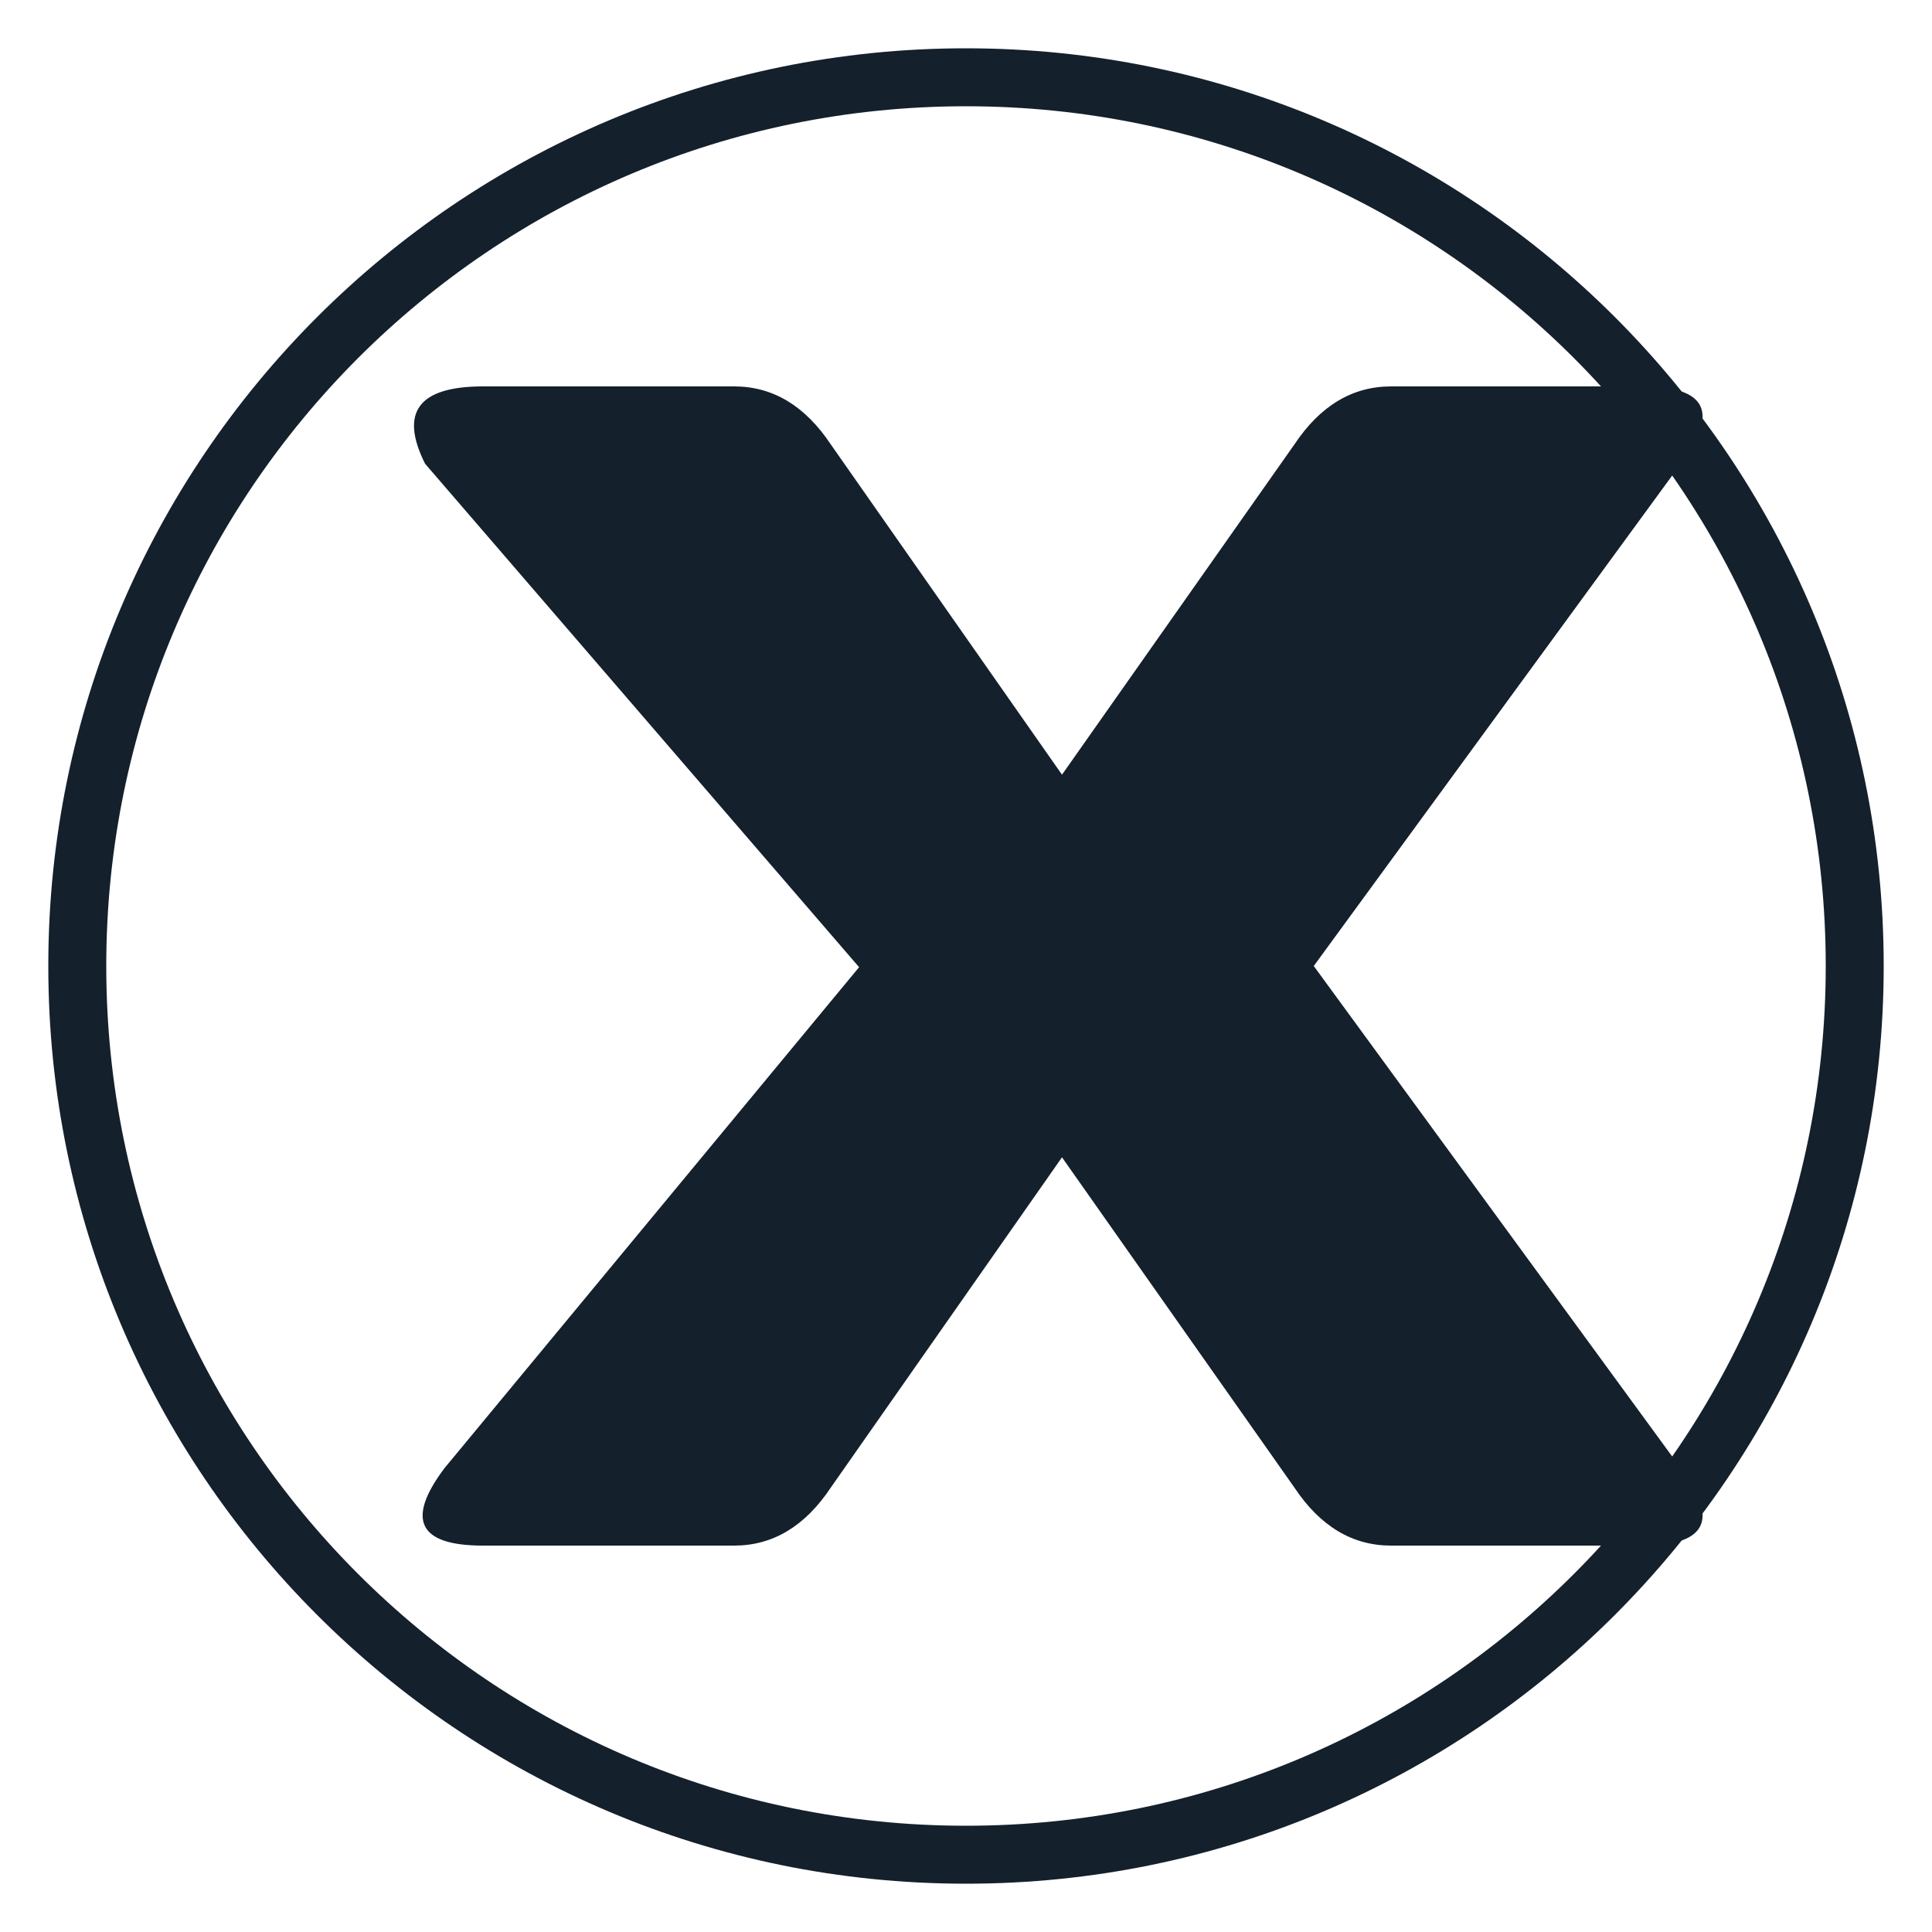
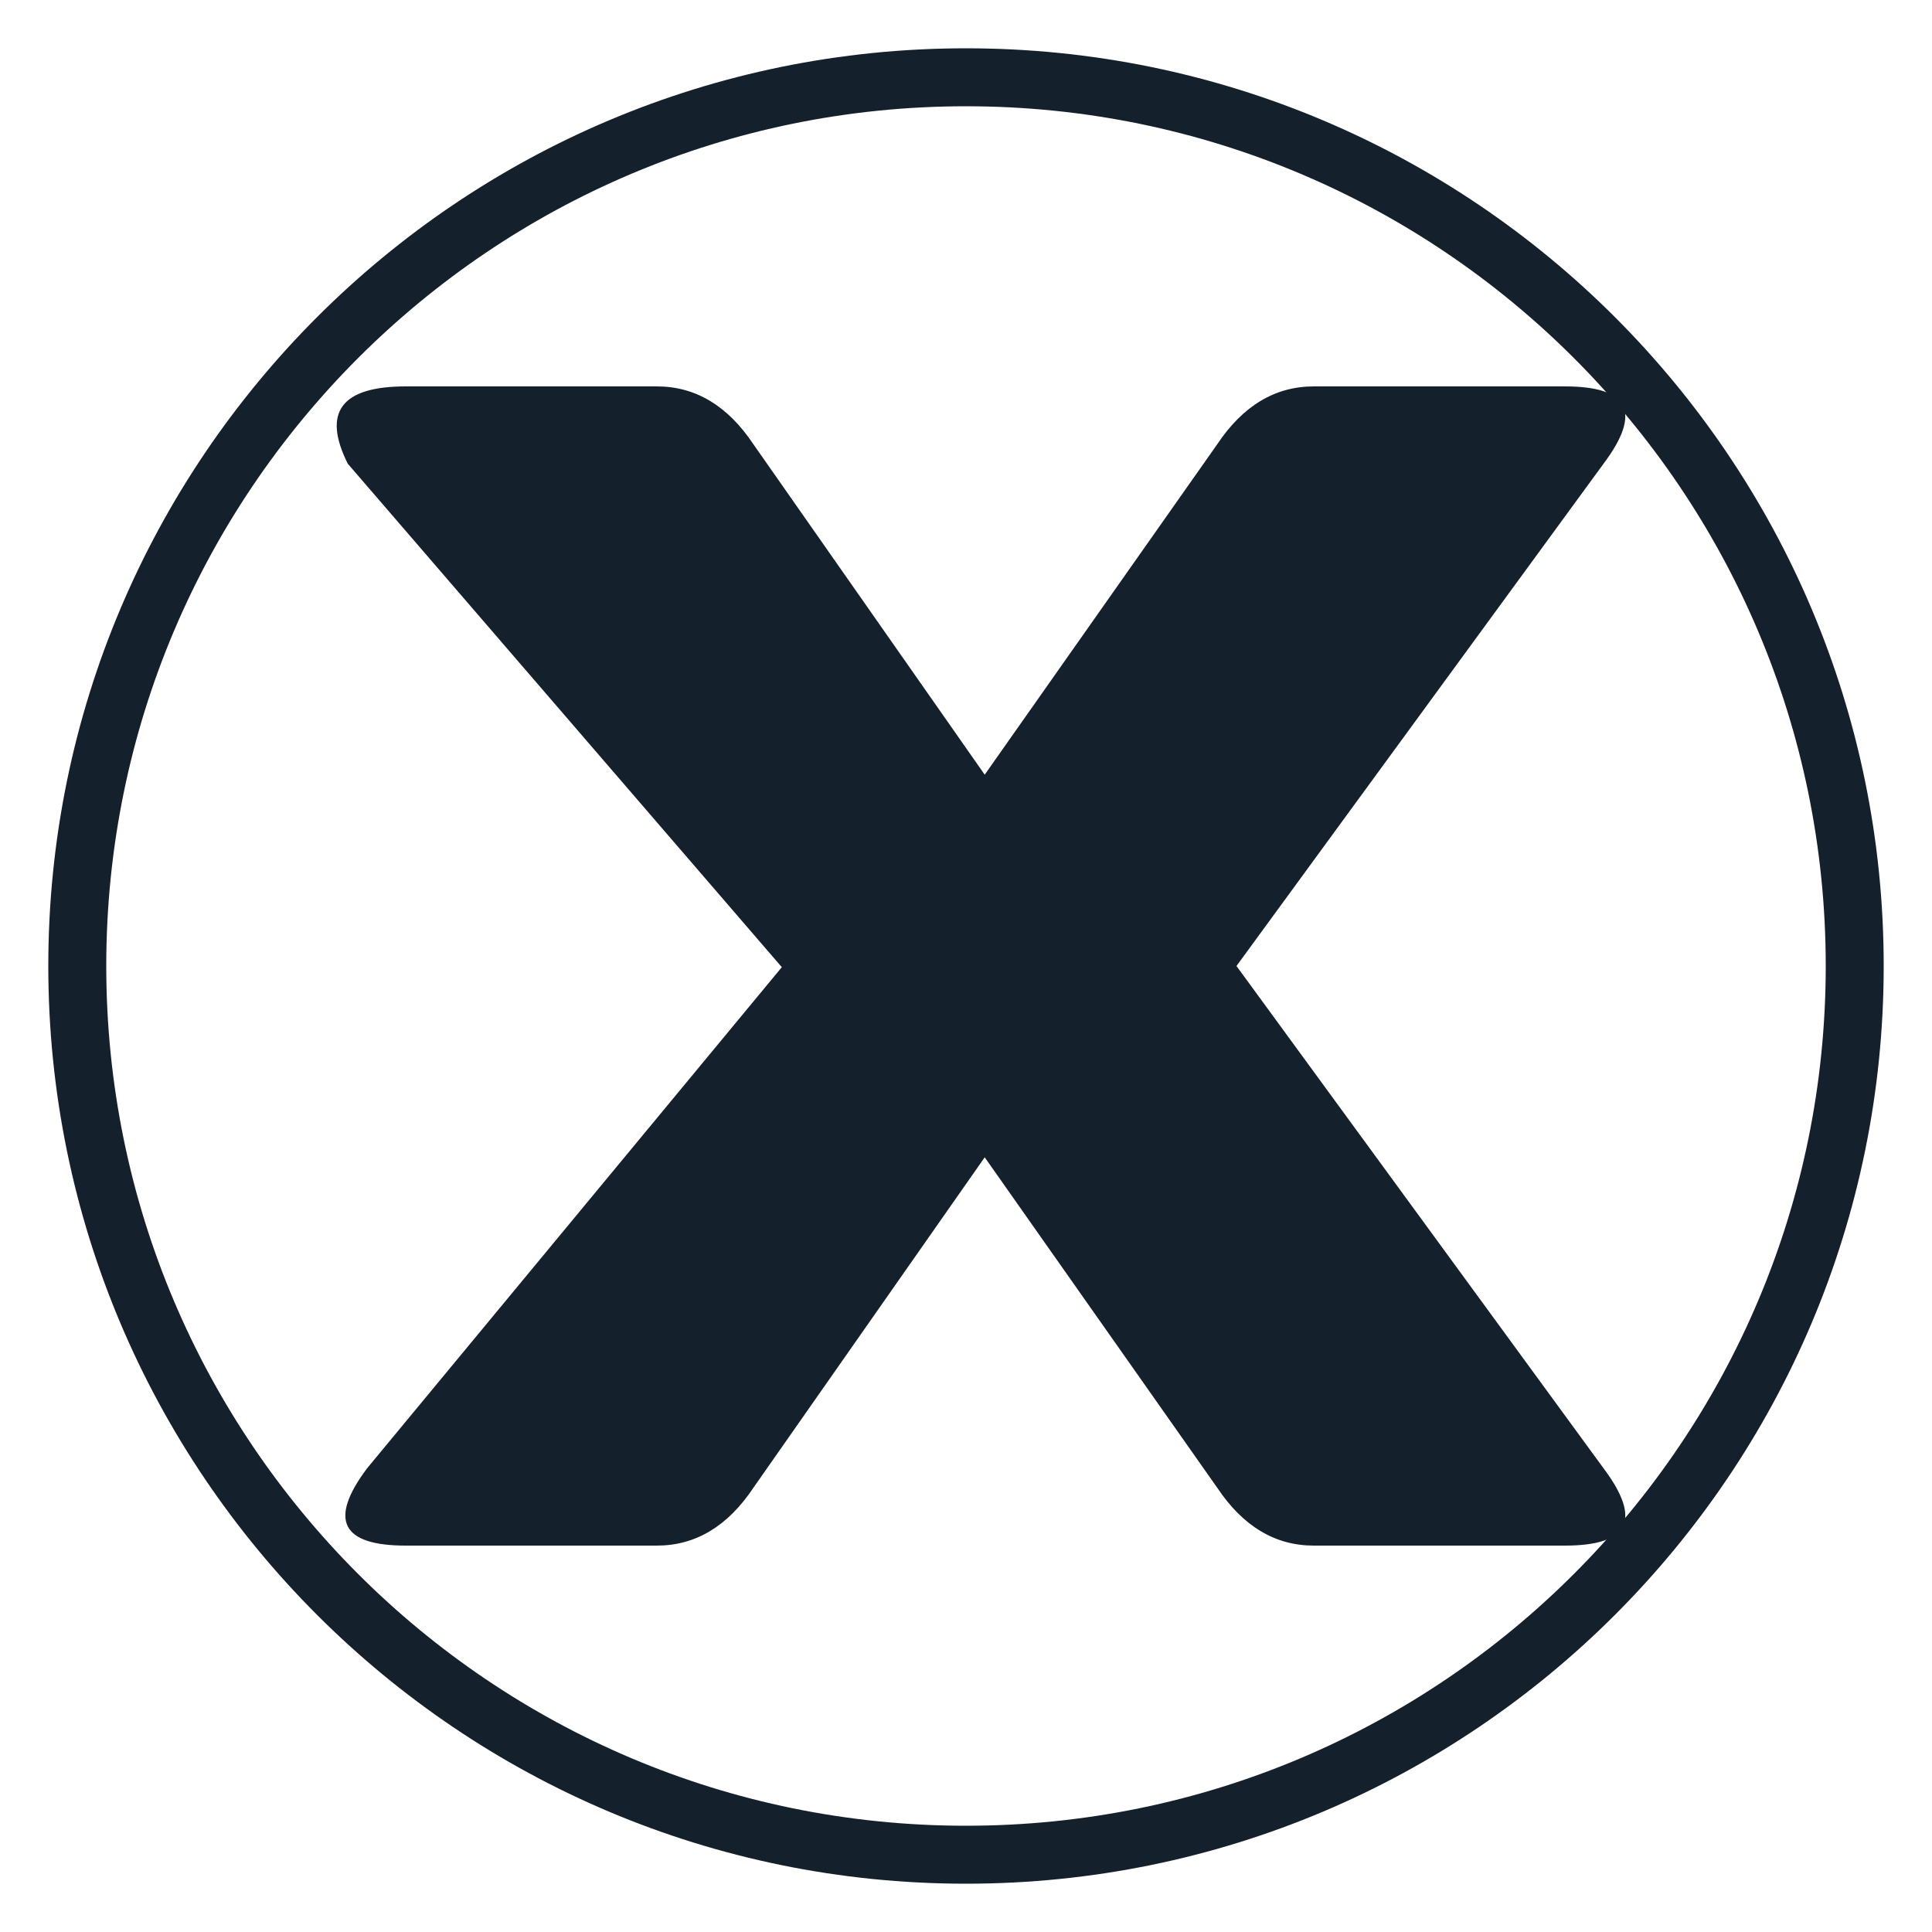
<svg xmlns="http://www.w3.org/2000/svg" viewBox="0 0 100 100" role="img" aria-labelledby="title">
  <circle cx="50" cy="50" r="46" fill="none" stroke="#14202C" stroke-width="3" />
-   <path d="M22 24Q20 20 25 20h13q3 0 5 3l14 20-10 10zM47 47l10 10-14 20q-2 3-5 3H25q-5 0-2-4zM48 50l19-27q2-3 5-3h13q5 0 2 4L68 50l19 26q3 4-2 4H72q-3 0-5-3z" fill="#14202C" />
+   <path transform="translate(-4 0)" d="M22 24Q20 20 25 20h13q3 0 5 3l14 20-10 10zM47 47l10 10-14 20q-2 3-5 3H25q-5 0-2-4zM48 50l19-27q2-3 5-3h13q5 0 2 4L68 50l19 26q3 4-2 4H72q-3 0-5-3z" fill="#14202C" />
</svg>
